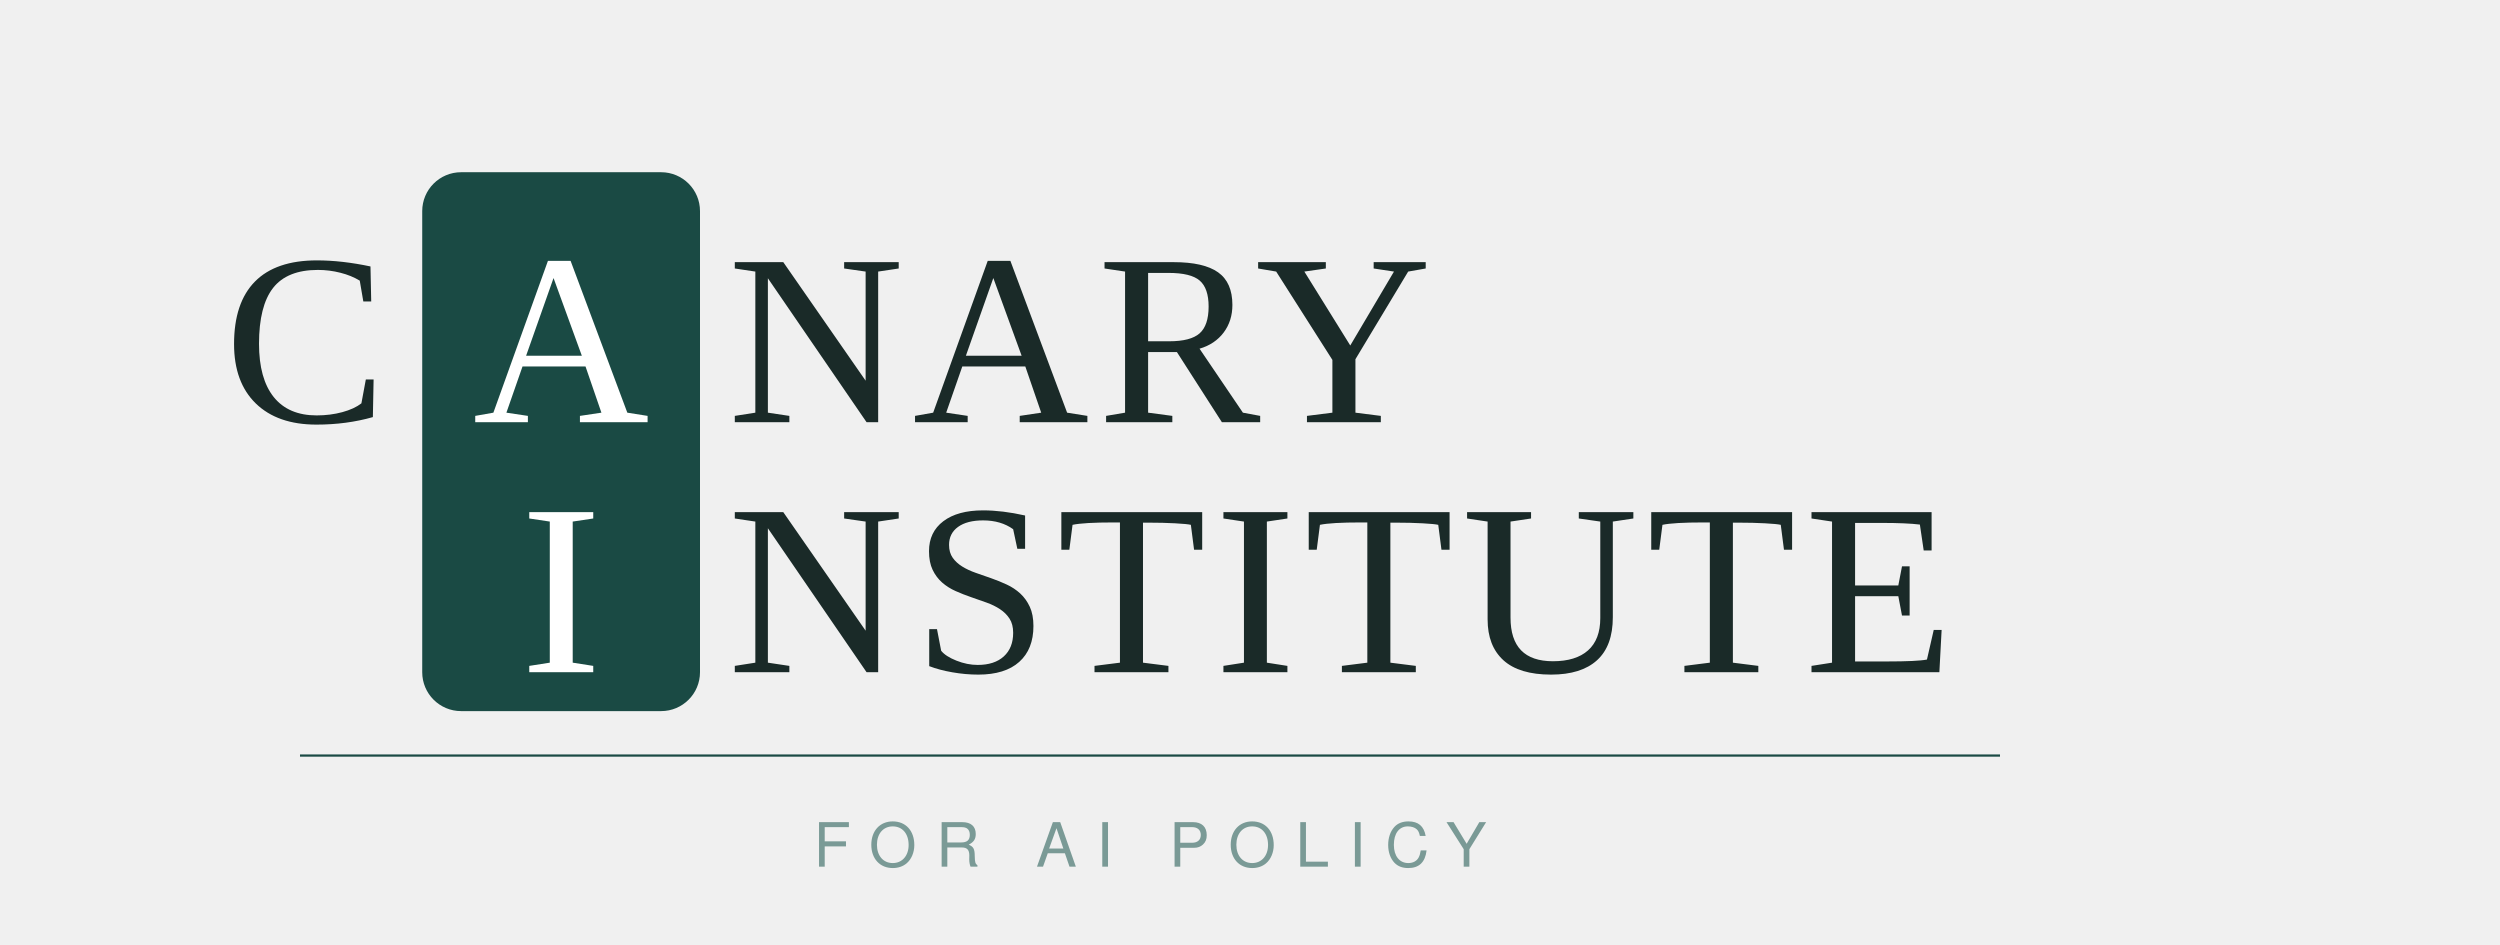
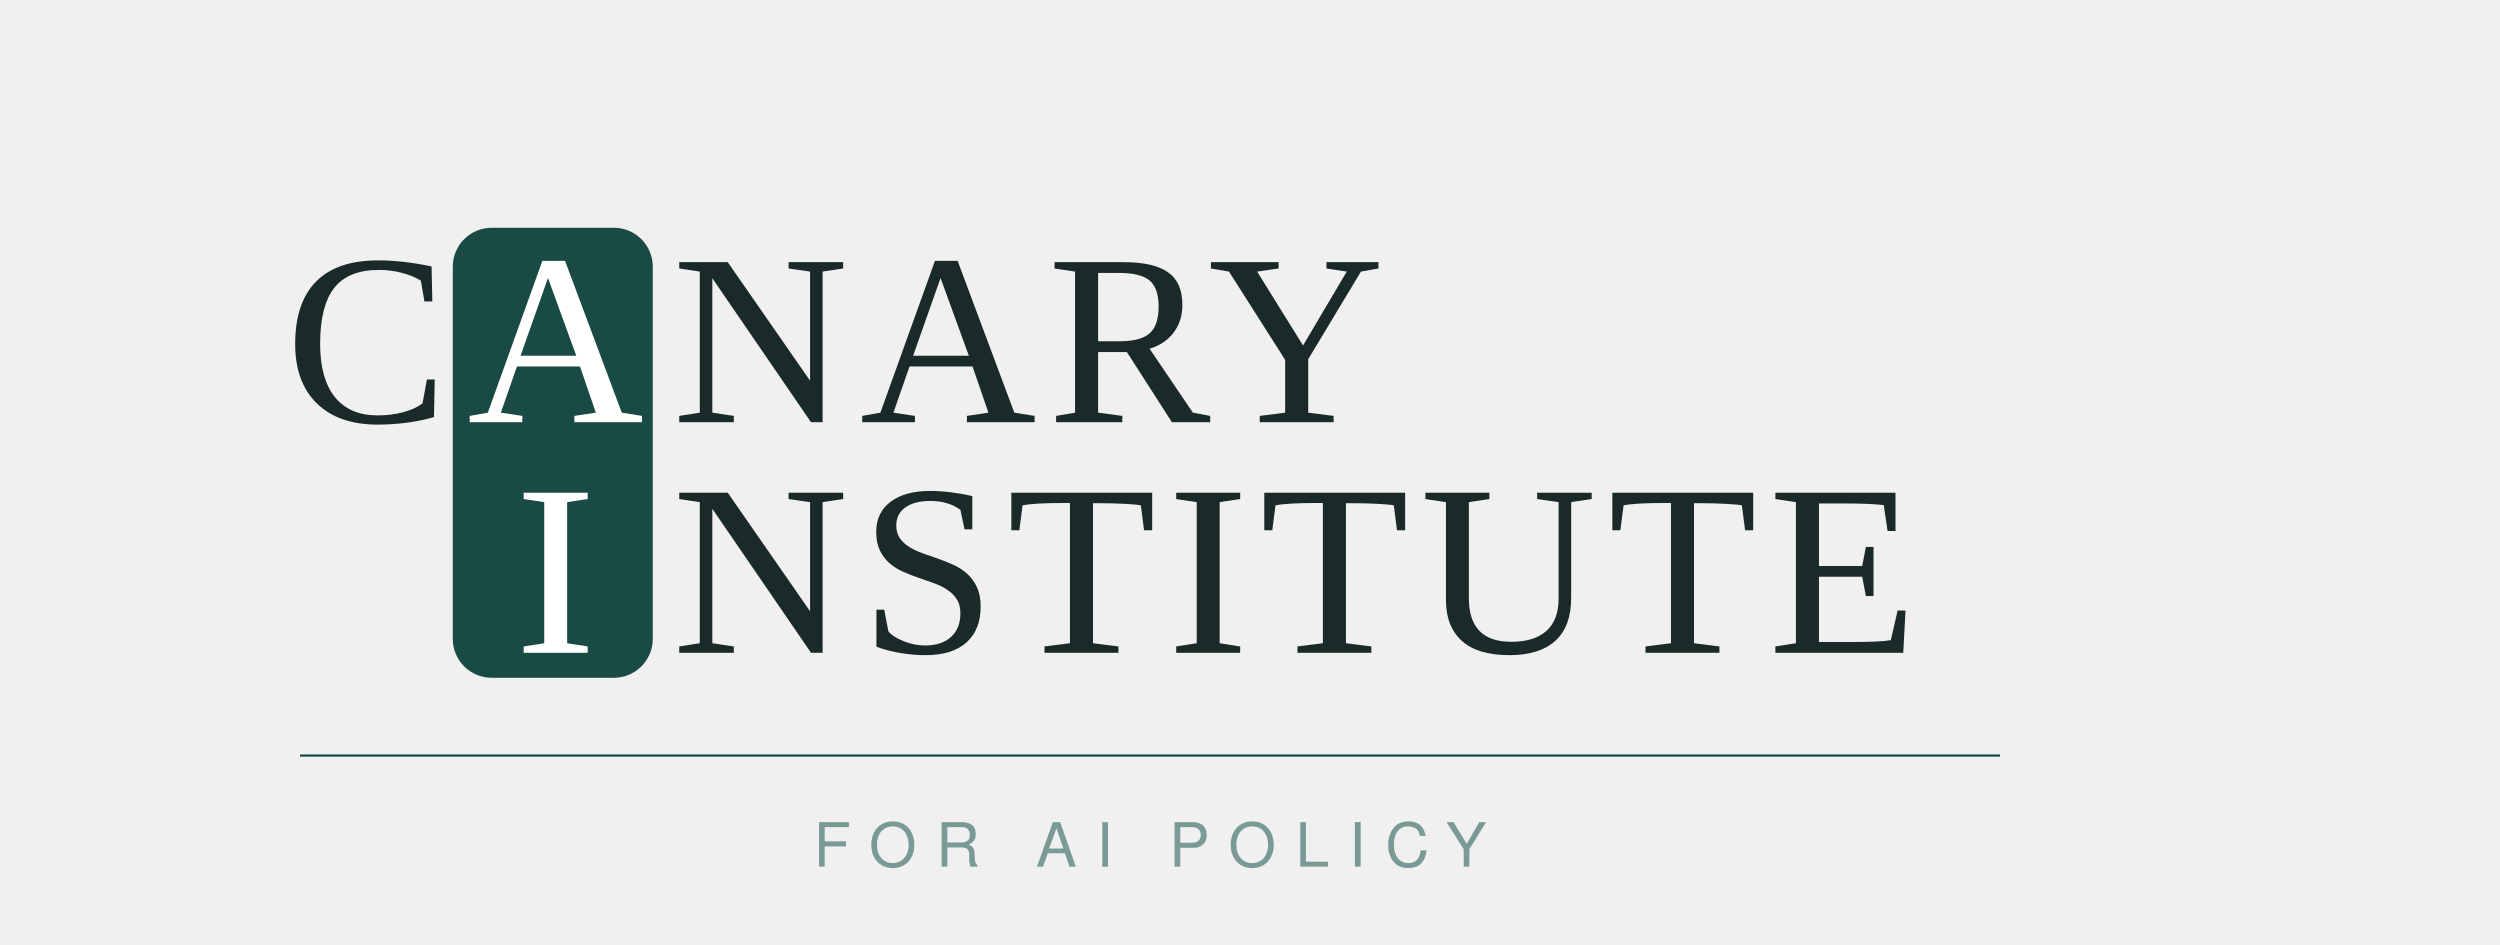
<svg xmlns="http://www.w3.org/2000/svg" width="900" height="340" viewBox="0 0 900 340">
  <defs>
    <style>
    /* wm-l: wordmark text (C, NARY, NSTITUTE) — dark teal-charcoal for light backgrounds */
    .wm-l { font-family: "Trajan Pro","Cinzel","Times New Roman",serif; font-weight:400; fill:#1A2A28; font-size:88px; }
    /* cl-l: cartouche letters (A, I) — white to contrast against teal cartouche */
    .cl-l { font-family: "Trajan Pro","Cinzel","Times New Roman",serif; font-weight:400; fill:#FFFFFF; font-size:88px; }
    /* tl-l: tagline — mid teal, subordinate to wordmark */
    .tl-l { font-family: "Helvetica Neue","Helvetica","Arial",sans-serif; fill:#7A9A96; font-size:22px; letter-spacing:7px; font-weight:300; }
  </style>
  </defs>
-   <rect x="152" y="62" width="100" height="194" rx="14" fill="#1A4A44" />
-   <text x="202" y="152" text-anchor="middle" class="cl-l">A</text>
-   <text x="110" y="152" text-anchor="middle" class="wm-l">C</text>
-   <text x="262" y="152" class="wm-l" letter-spacing="3">NARY</text>
-   <text x="202" y="242" text-anchor="middle" class="cl-l">I</text>
-   <text x="262" y="242" class="wm-l" letter-spacing="3">NSTITUTE</text>
+   <rect x="163" y="82" width="72" height="162" rx="14" fill="#1A4A44" />
+   <text x="132" y="152" text-anchor="middle" class="wm-l">C</text>
+   <text x="200" y="152" text-anchor="middle" class="cl-l">A</text>
+   <text x="242" y="152" class="wm-l" letter-spacing="4">NARY</text>
+   <text x="200" y="235" text-anchor="middle" class="cl-l">I</text>
+   <text x="242" y="235" class="wm-l" letter-spacing="4">NSTITUTE</text>
  <line x1="108" y1="272" x2="720" y2="272" stroke="#1A4A44" stroke-width="0.8" />
  <text x="414" y="312" text-anchor="middle" class="tl-l">FOR AI POLICY</text>
</svg>
